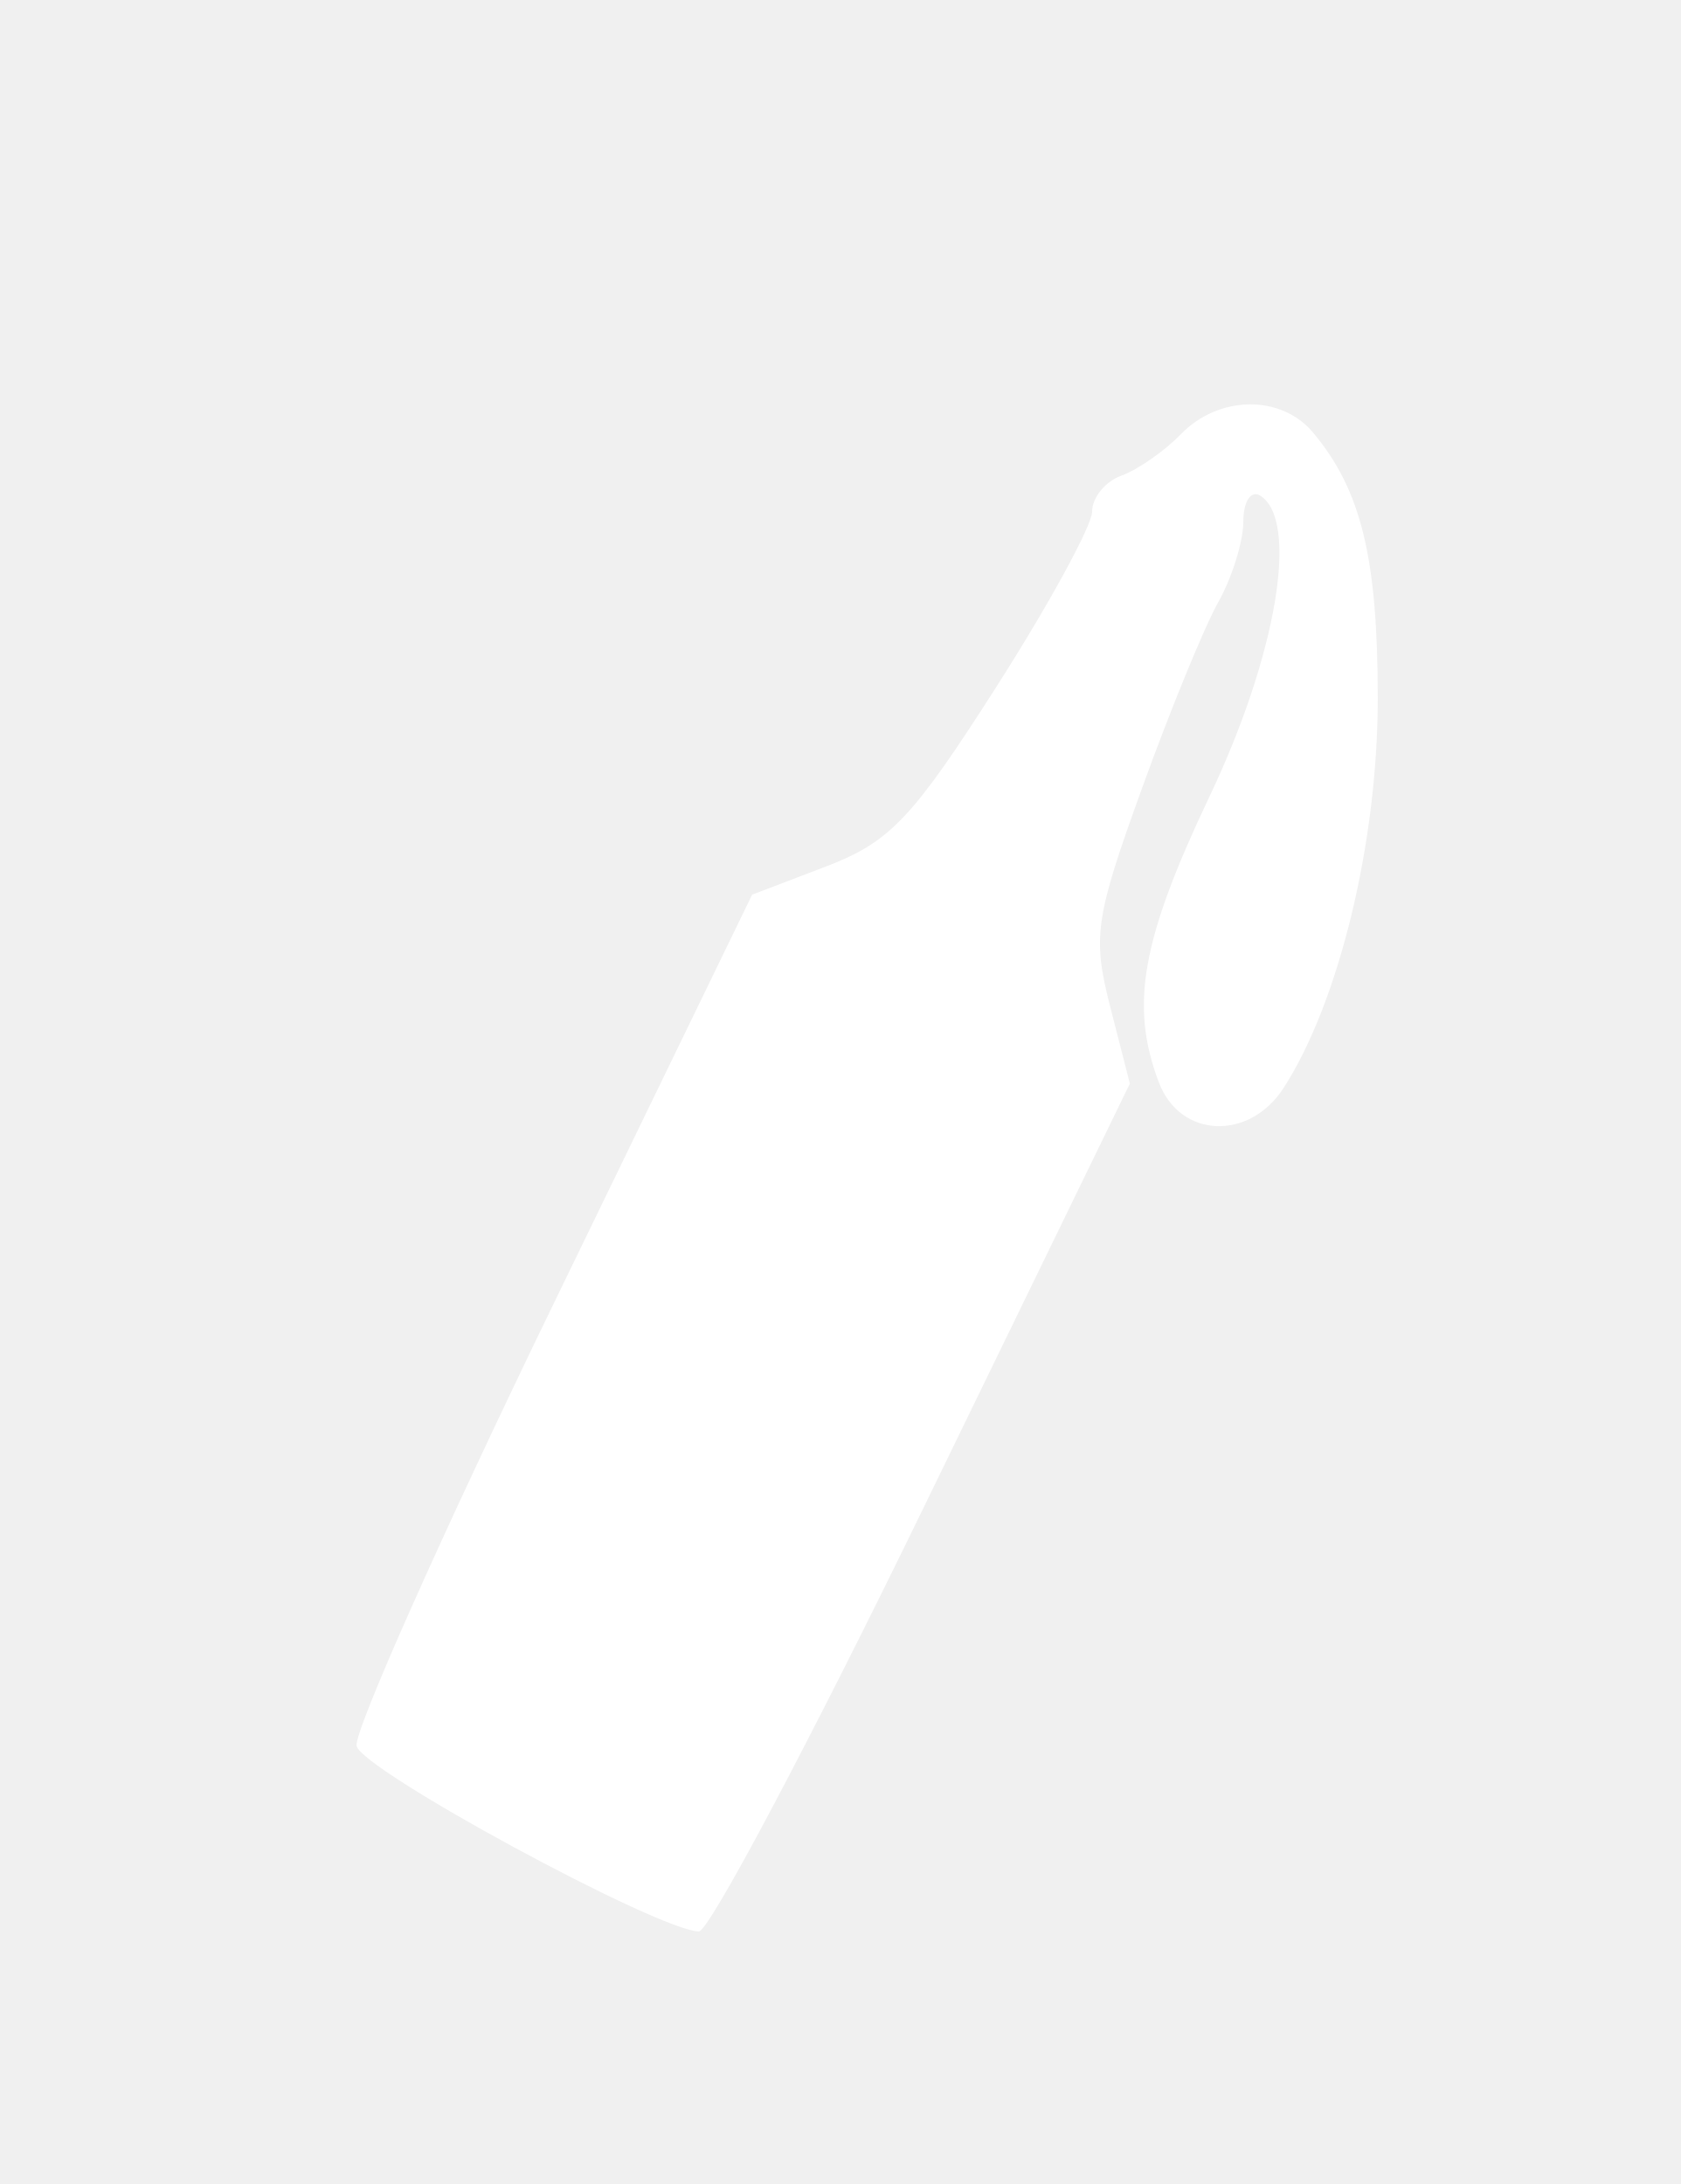
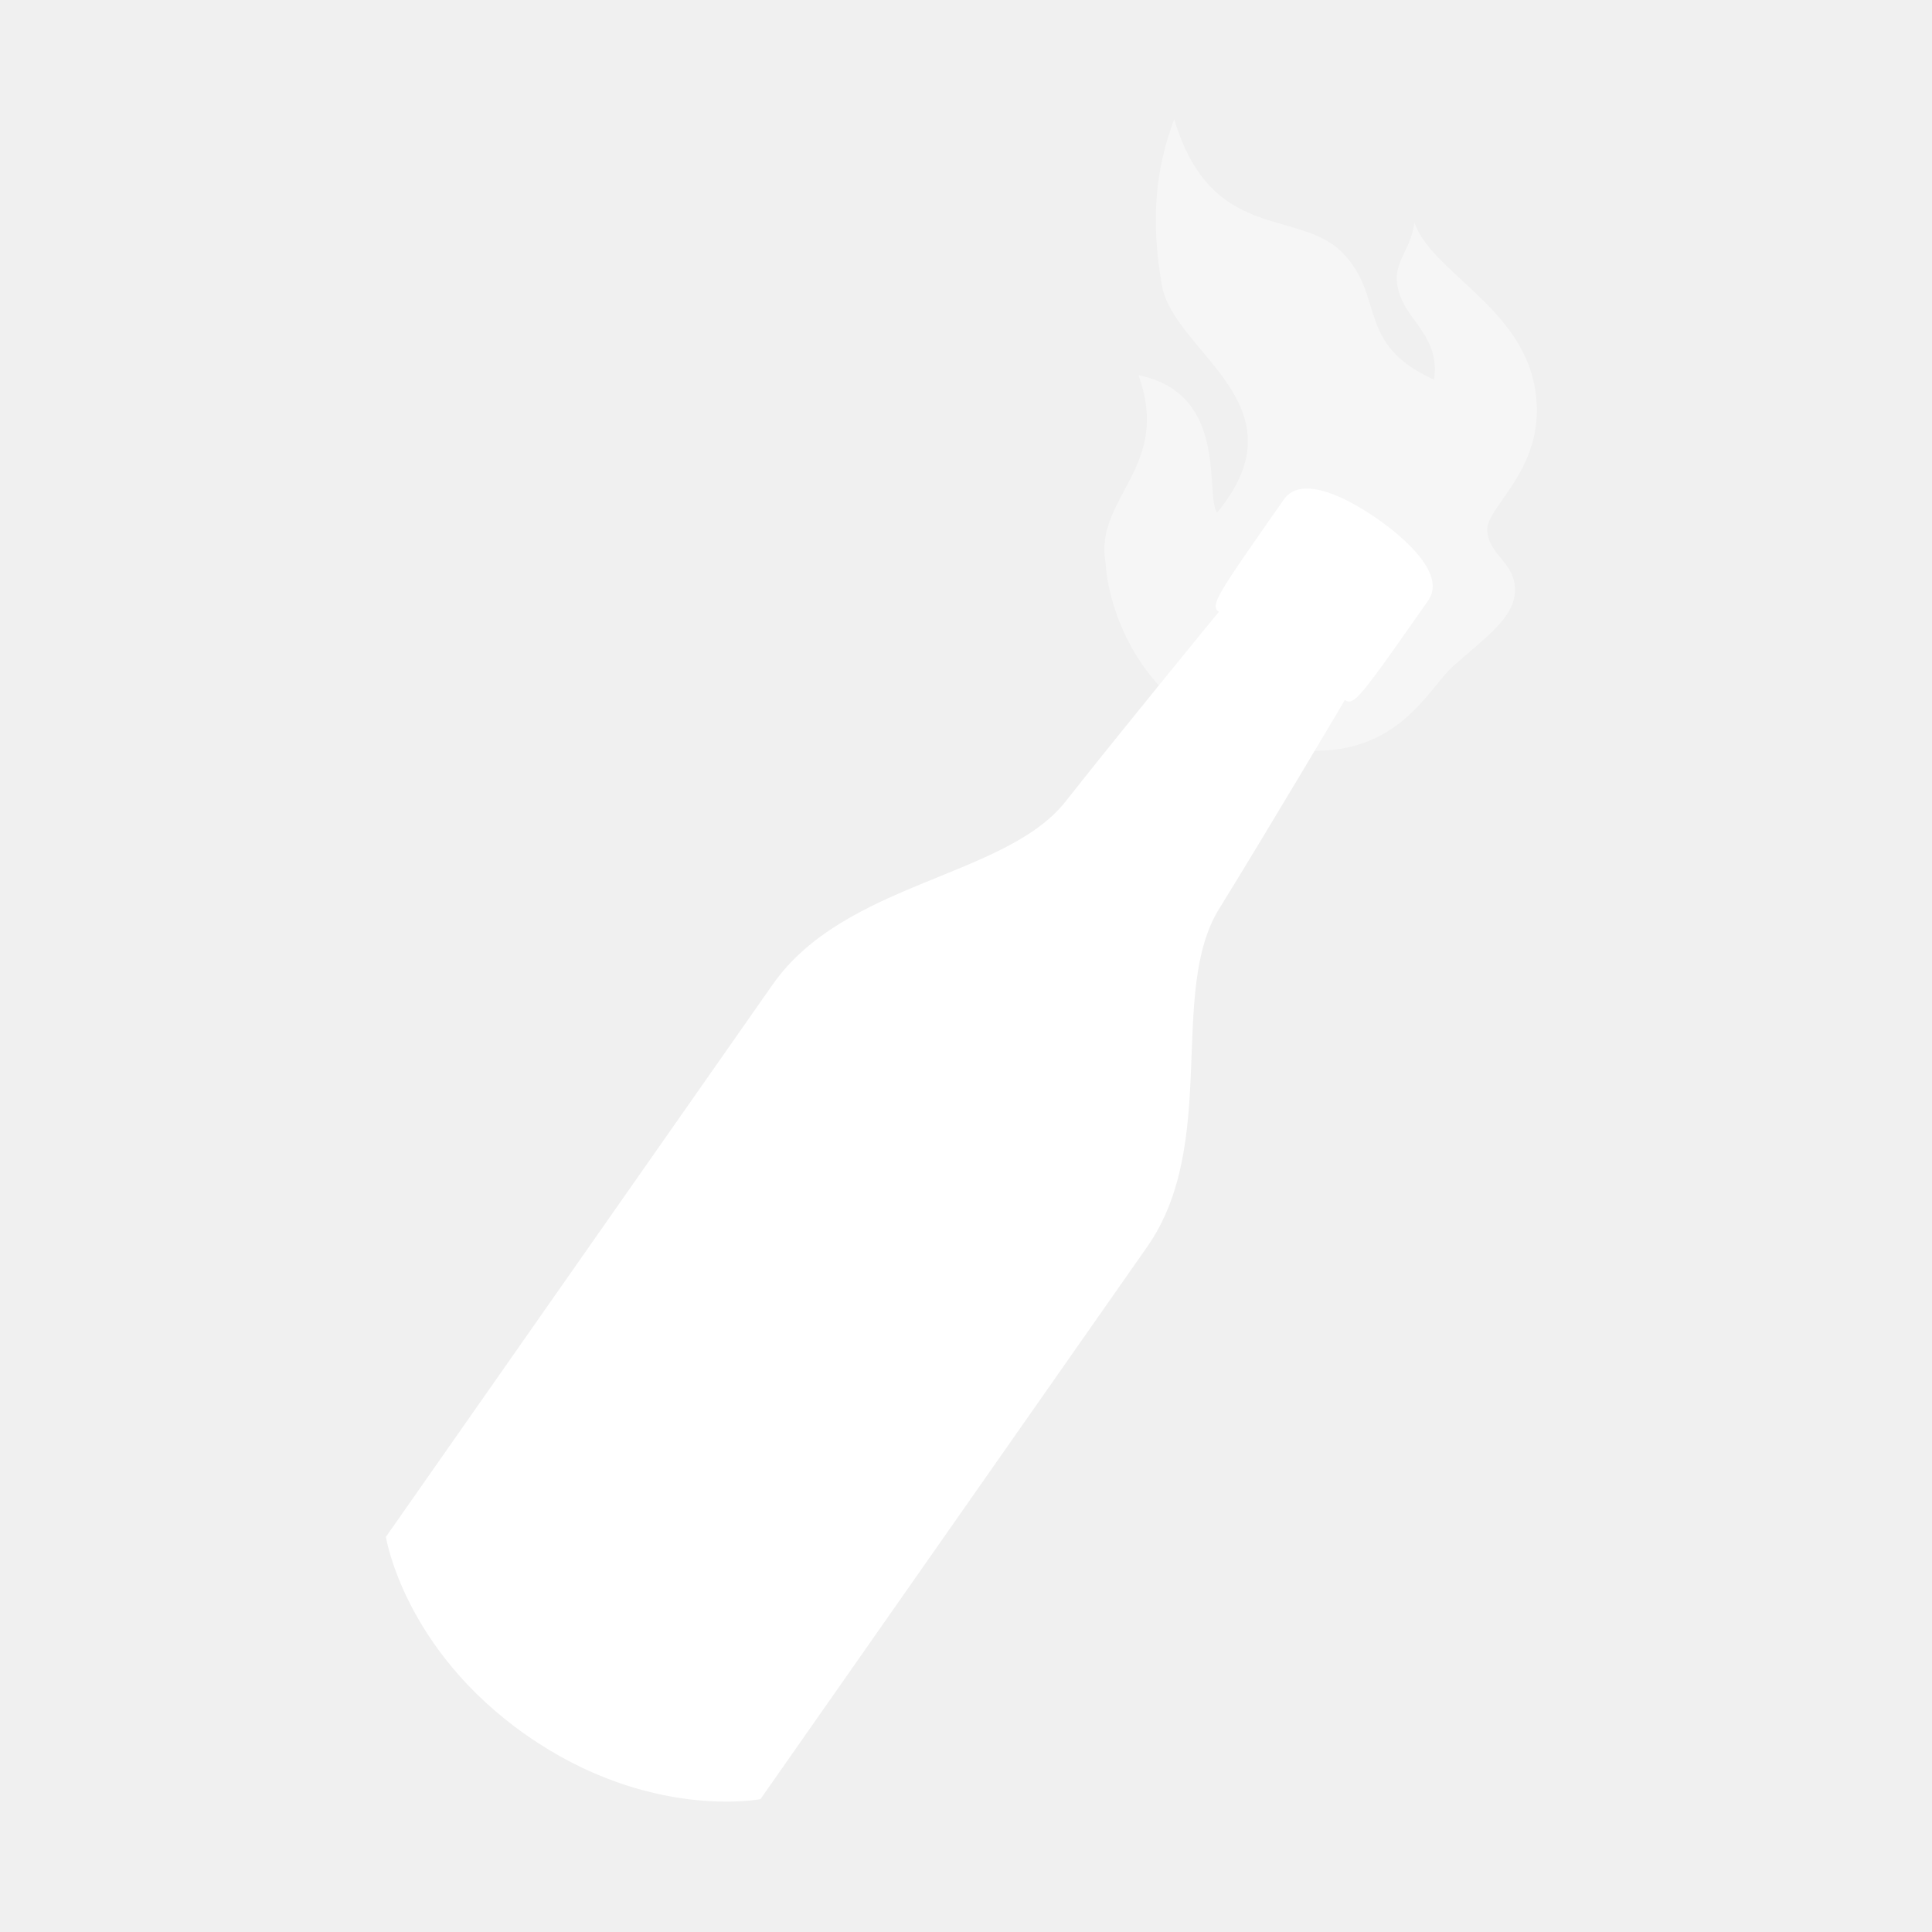
- <svg xmlns="http://www.w3.org/2000/svg" viewBox="0 0 100 130" version="1.1" fill="white">
-   <path d="M 70.289 25.840 C 69.305 26.852, 67.713 27.963, 66.750 28.309 C 65.787 28.654, 65 29.618, 65 30.449 C 65 31.281, 62.422 35.998, 59.270 40.932 C 54.295 48.722, 52.962 50.125, 49.152 51.580 L 44.764 53.255 32.845 77.818 C 26.290 91.328, 21.060 103.074, 21.223 103.921 C 21.497 105.342, 39.114 114.897, 41.592 114.968 C 42.193 114.986, 48.211 103.637, 54.965 89.750 L 67.246 64.500 66.079 59.938 C 65.010 55.760, 65.168 54.665, 67.961 46.938 C 69.638 42.297, 71.683 37.306, 72.505 35.846 C 73.327 34.386, 74 32.222, 74 31.037 C 74 29.852, 74.450 29.160, 75 29.500 C 77.338 30.945, 75.990 38.983, 72 47.381 C 67.927 55.953, 67.235 59.857, 68.975 64.435 C 70.238 67.755, 74.355 67.930, 76.402 64.750 C 79.702 59.624, 82 50.111, 82 41.579 C 82 33.214, 81.020 29.185, 78.152 25.750 C 76.251 23.474, 72.548 23.516, 70.289 25.840" stroke="none" fill-rule="evenodd" />
+ <svg xmlns="http://www.w3.org/2000/svg" width="80" height="80" viewBox="0 0 80 80" fill="none">
+   <path opacity="0.4" d="M47.14 15.534C48.532 19.357 45.304 20.597 45.779 23.289C45.883 25.233 47.236 29.437 51.824 30.696C57.558 32.27 58.935 28.676 60.219 27.54C61.502 26.404 62.742 25.564 62.732 24.417C62.721 23.27 61.672 23.024 61.585 21.986C61.498 20.948 64.141 19.381 63.552 16.039C62.963 12.696 59.26 11.243 58.566 9.211C58.408 10.484 57.567 10.871 57.927 12.1C58.287 13.329 59.642 13.952 59.379 15.721C56.103 14.241 57.386 12.291 55.579 10.456C53.771 8.621 50.15 10.073 48.622 4.933C47.873 6.932 47.622 9.035 48.113 11.82C48.604 14.606 54.103 16.747 50.394 21.231C49.876 20.461 50.914 16.305 47.14 15.534Z" fill="white" />
+   <path d="M57.047 21.494C58.189 22.294 59.895 23.785 59.137 24.868C56.357 28.838 56.068 29.251 55.688 28.985C55.688 28.985 52.599 34.205 50.478 37.639C48.356 41.073 50.496 47.354 47.5 51.632L31.489 74.499C31.489 74.499 26.873 75.403 21.791 71.845C16.709 68.286 15.979 63.639 15.979 63.639L31.991 40.772C34.986 36.495 41.62 36.357 44.122 33.188C46.623 30.02 50.472 25.333 50.472 25.333C50.092 25.067 50.381 24.654 53.161 20.683C53.919 19.6 55.904 20.694 57.047 21.494Z" fill="white" />
</svg>
